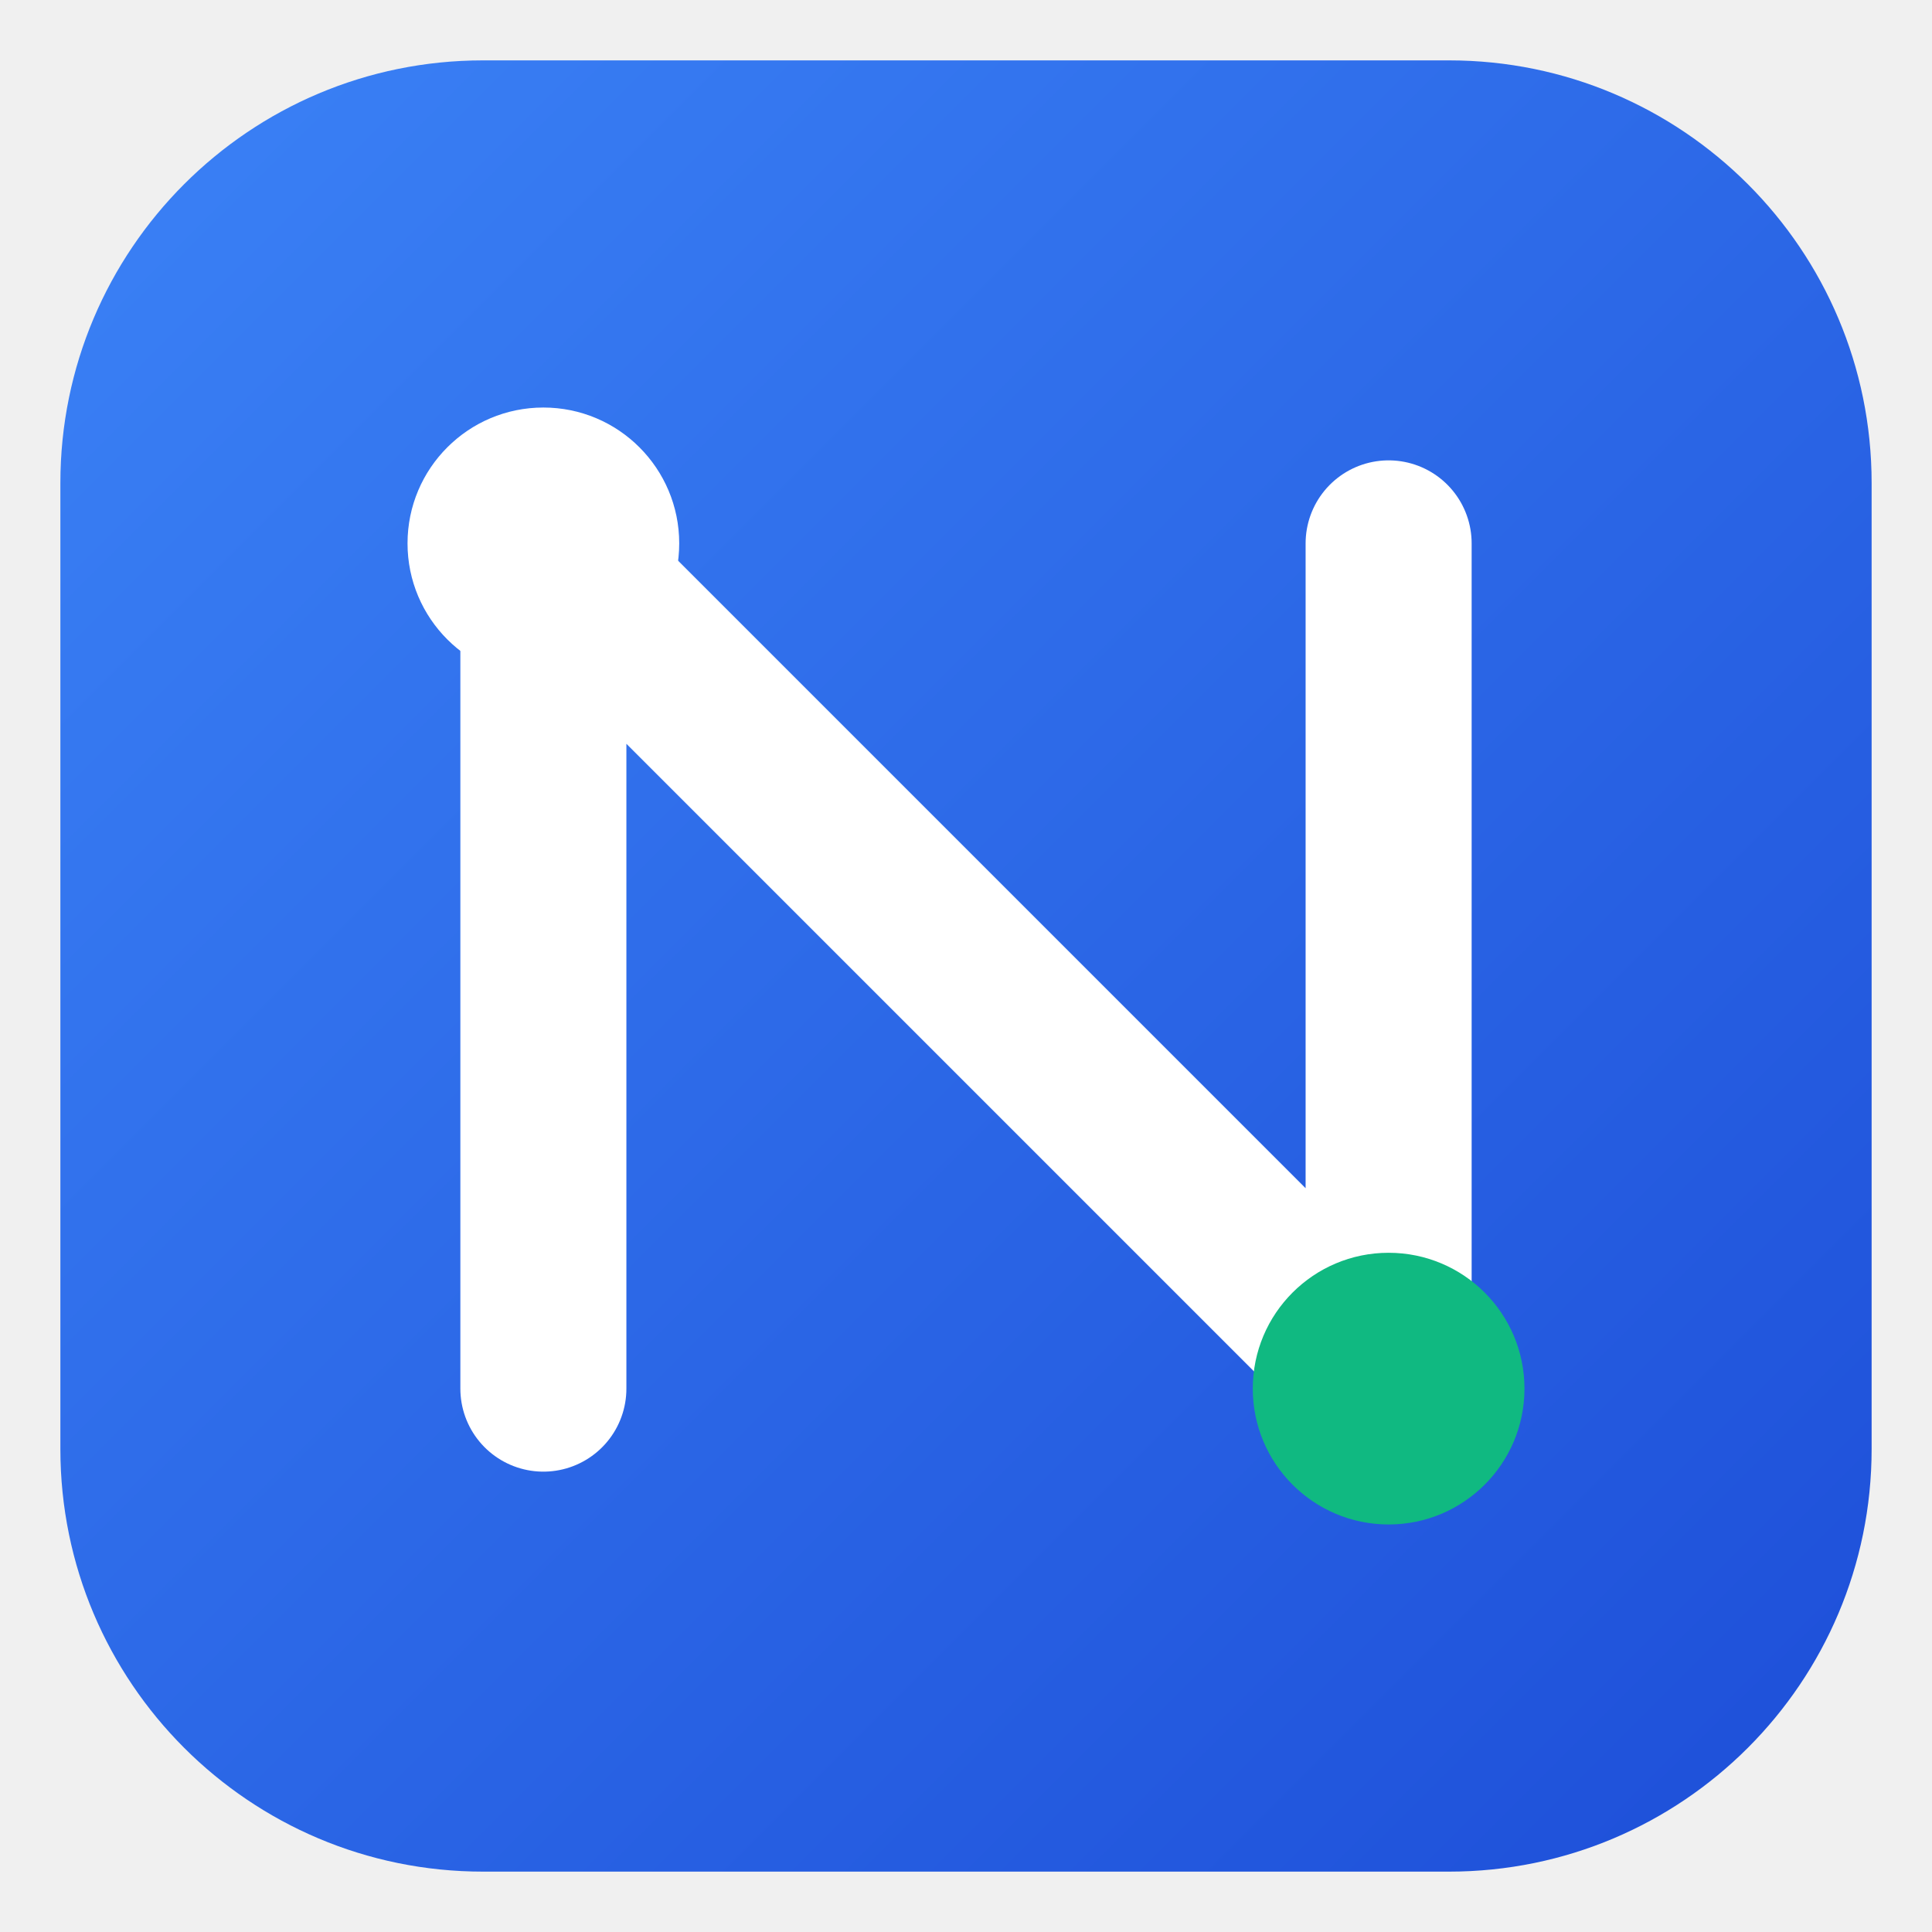
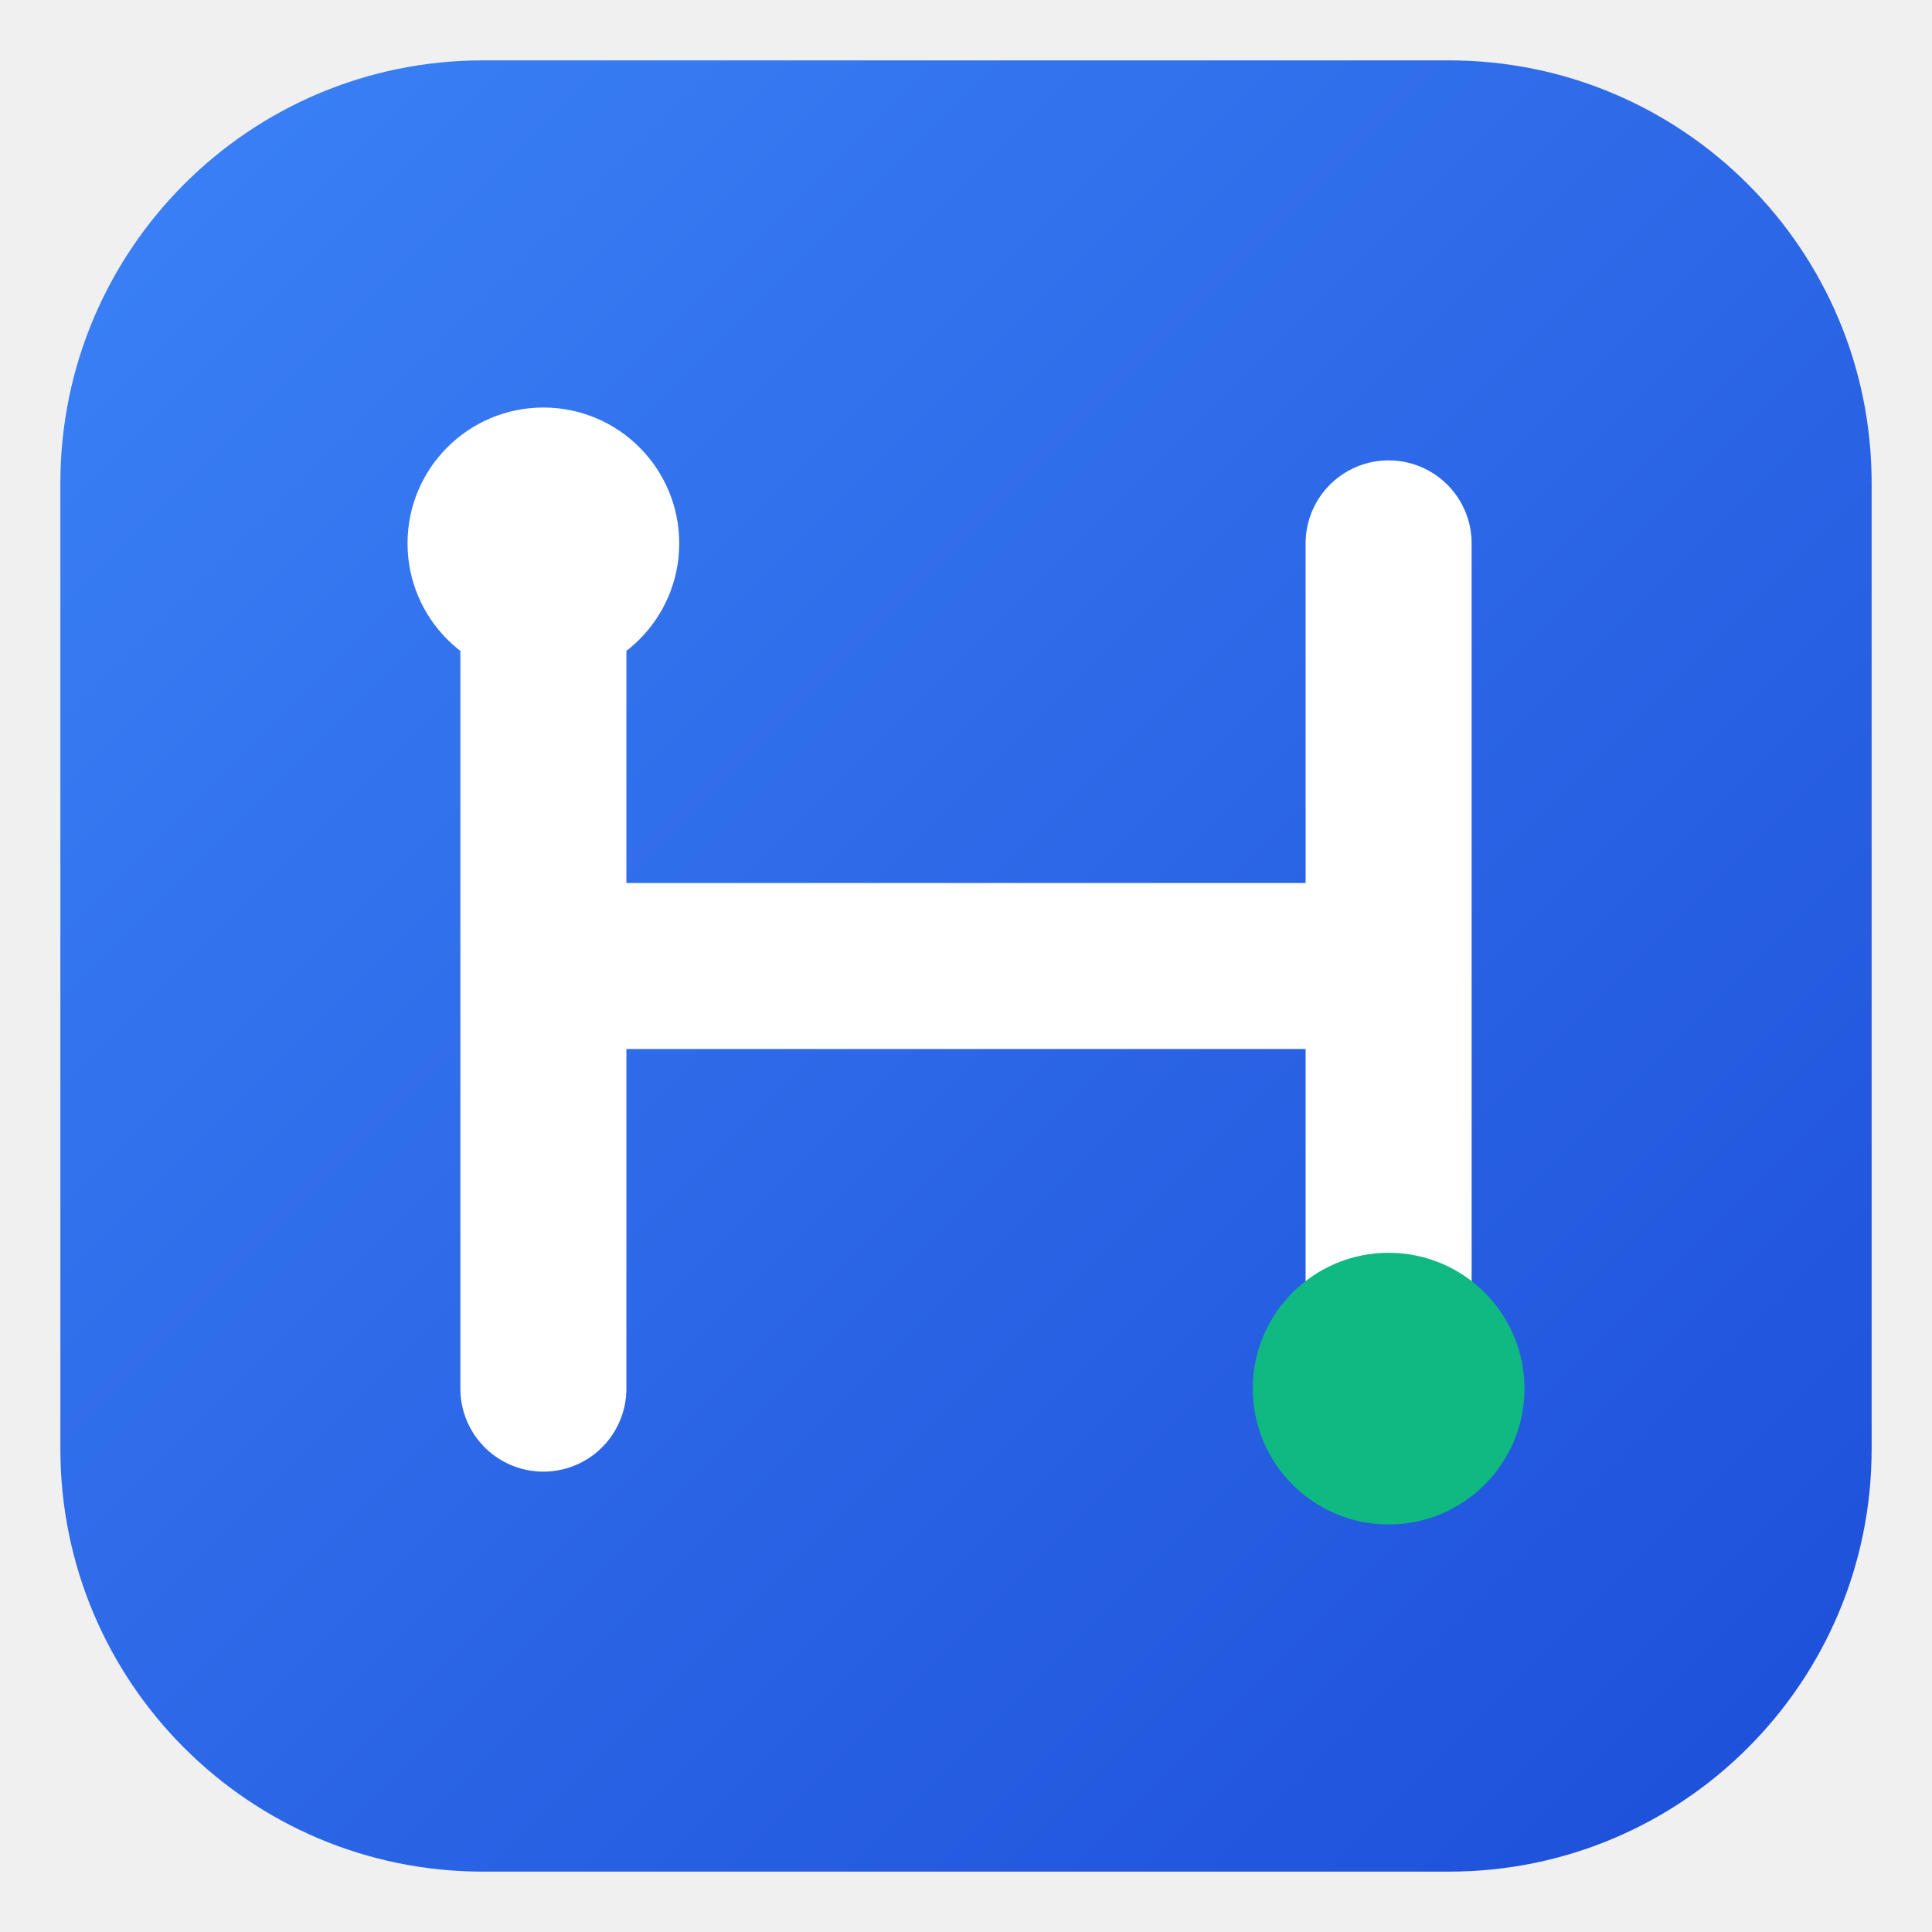
<svg xmlns="http://www.w3.org/2000/svg" viewBox="0 0 64 64">
  <defs>
    <linearGradient id="g" x1="0" y1="0" x2="1" y2="1">
      <stop offset="0" stop-color="#3B82F6" />
      <stop offset="1" stop-color="#1D4ED8" />
    </linearGradient>
  </defs>
  <rect x="2" y="2" width="60" height="60" rx="14" fill="url(#g)" />
-   <path d="M18 46V18l28 28V18" fill="none" stroke="#fff" stroke-width="5.5" stroke-linecap="round" stroke-linejoin="round" />
+   <path d="M18 18v28M46 18v28M18 32h28" fill="none" stroke="#fff" stroke-width="5.5" stroke-linecap="round" stroke-linejoin="round" />
  <circle cx="18" cy="18" r="4.5" fill="#fff" />
  <circle cx="46" cy="46" r="4.5" fill="#10B981" />
</svg>
